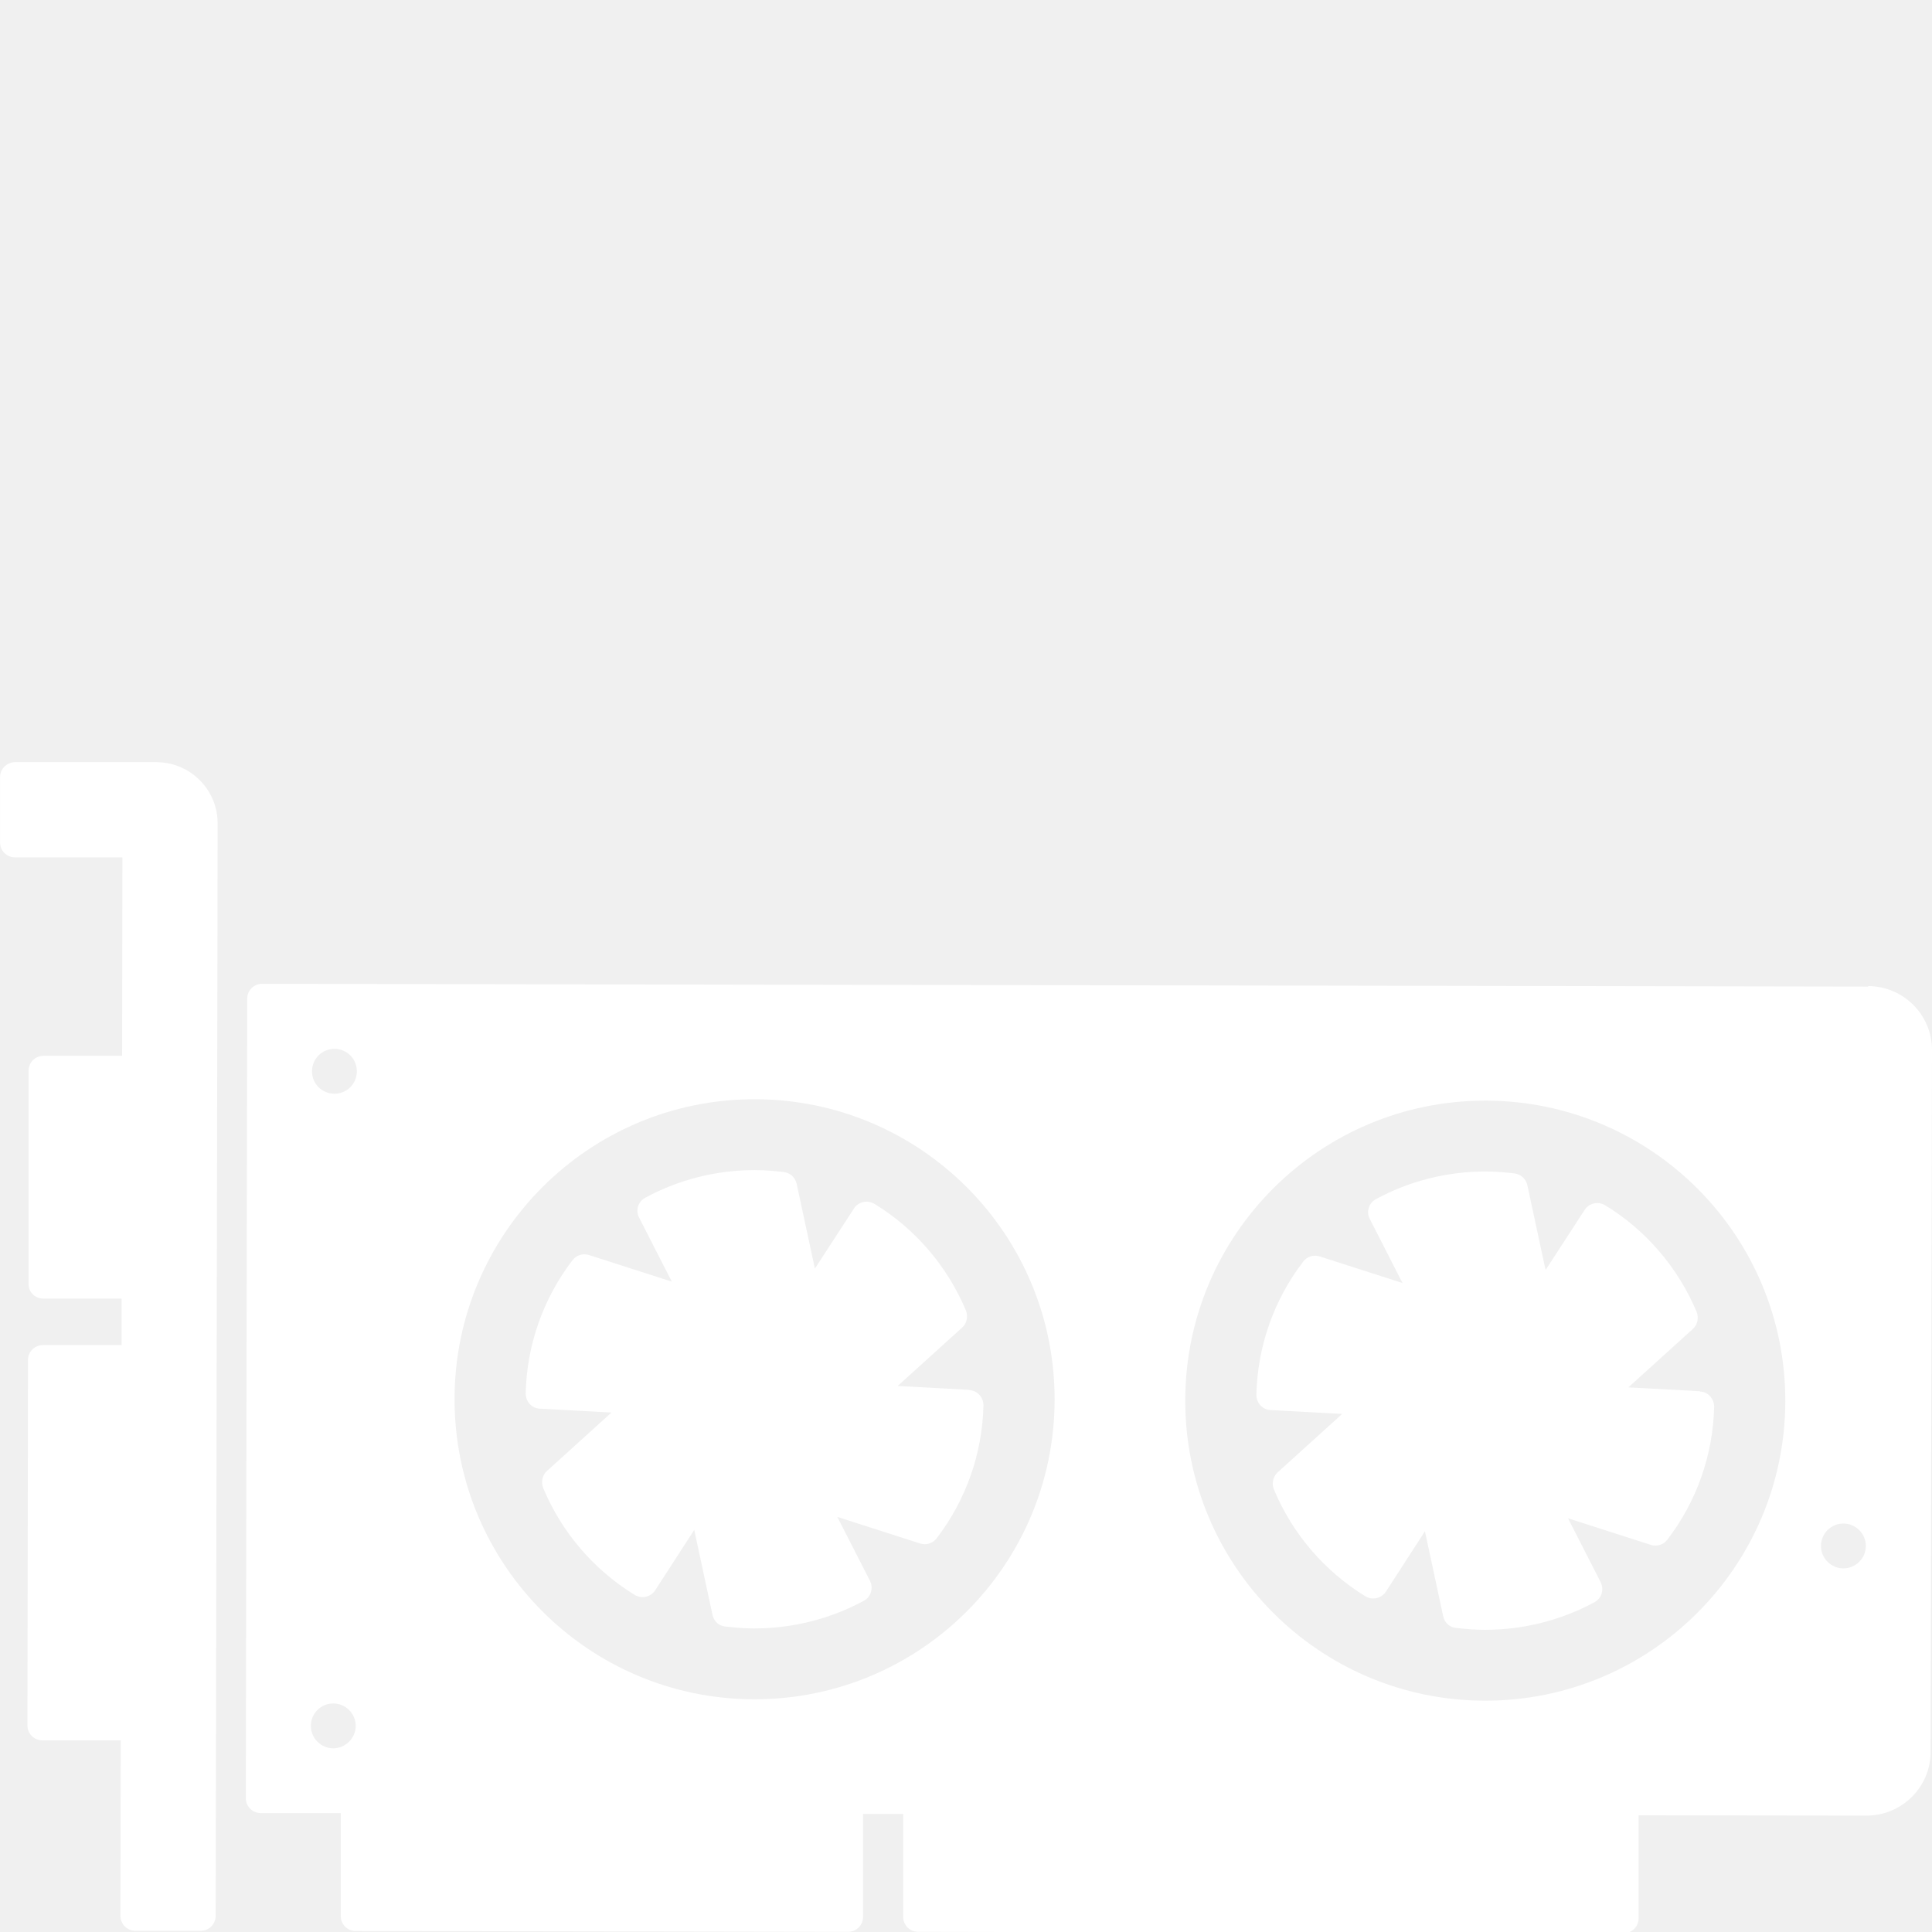
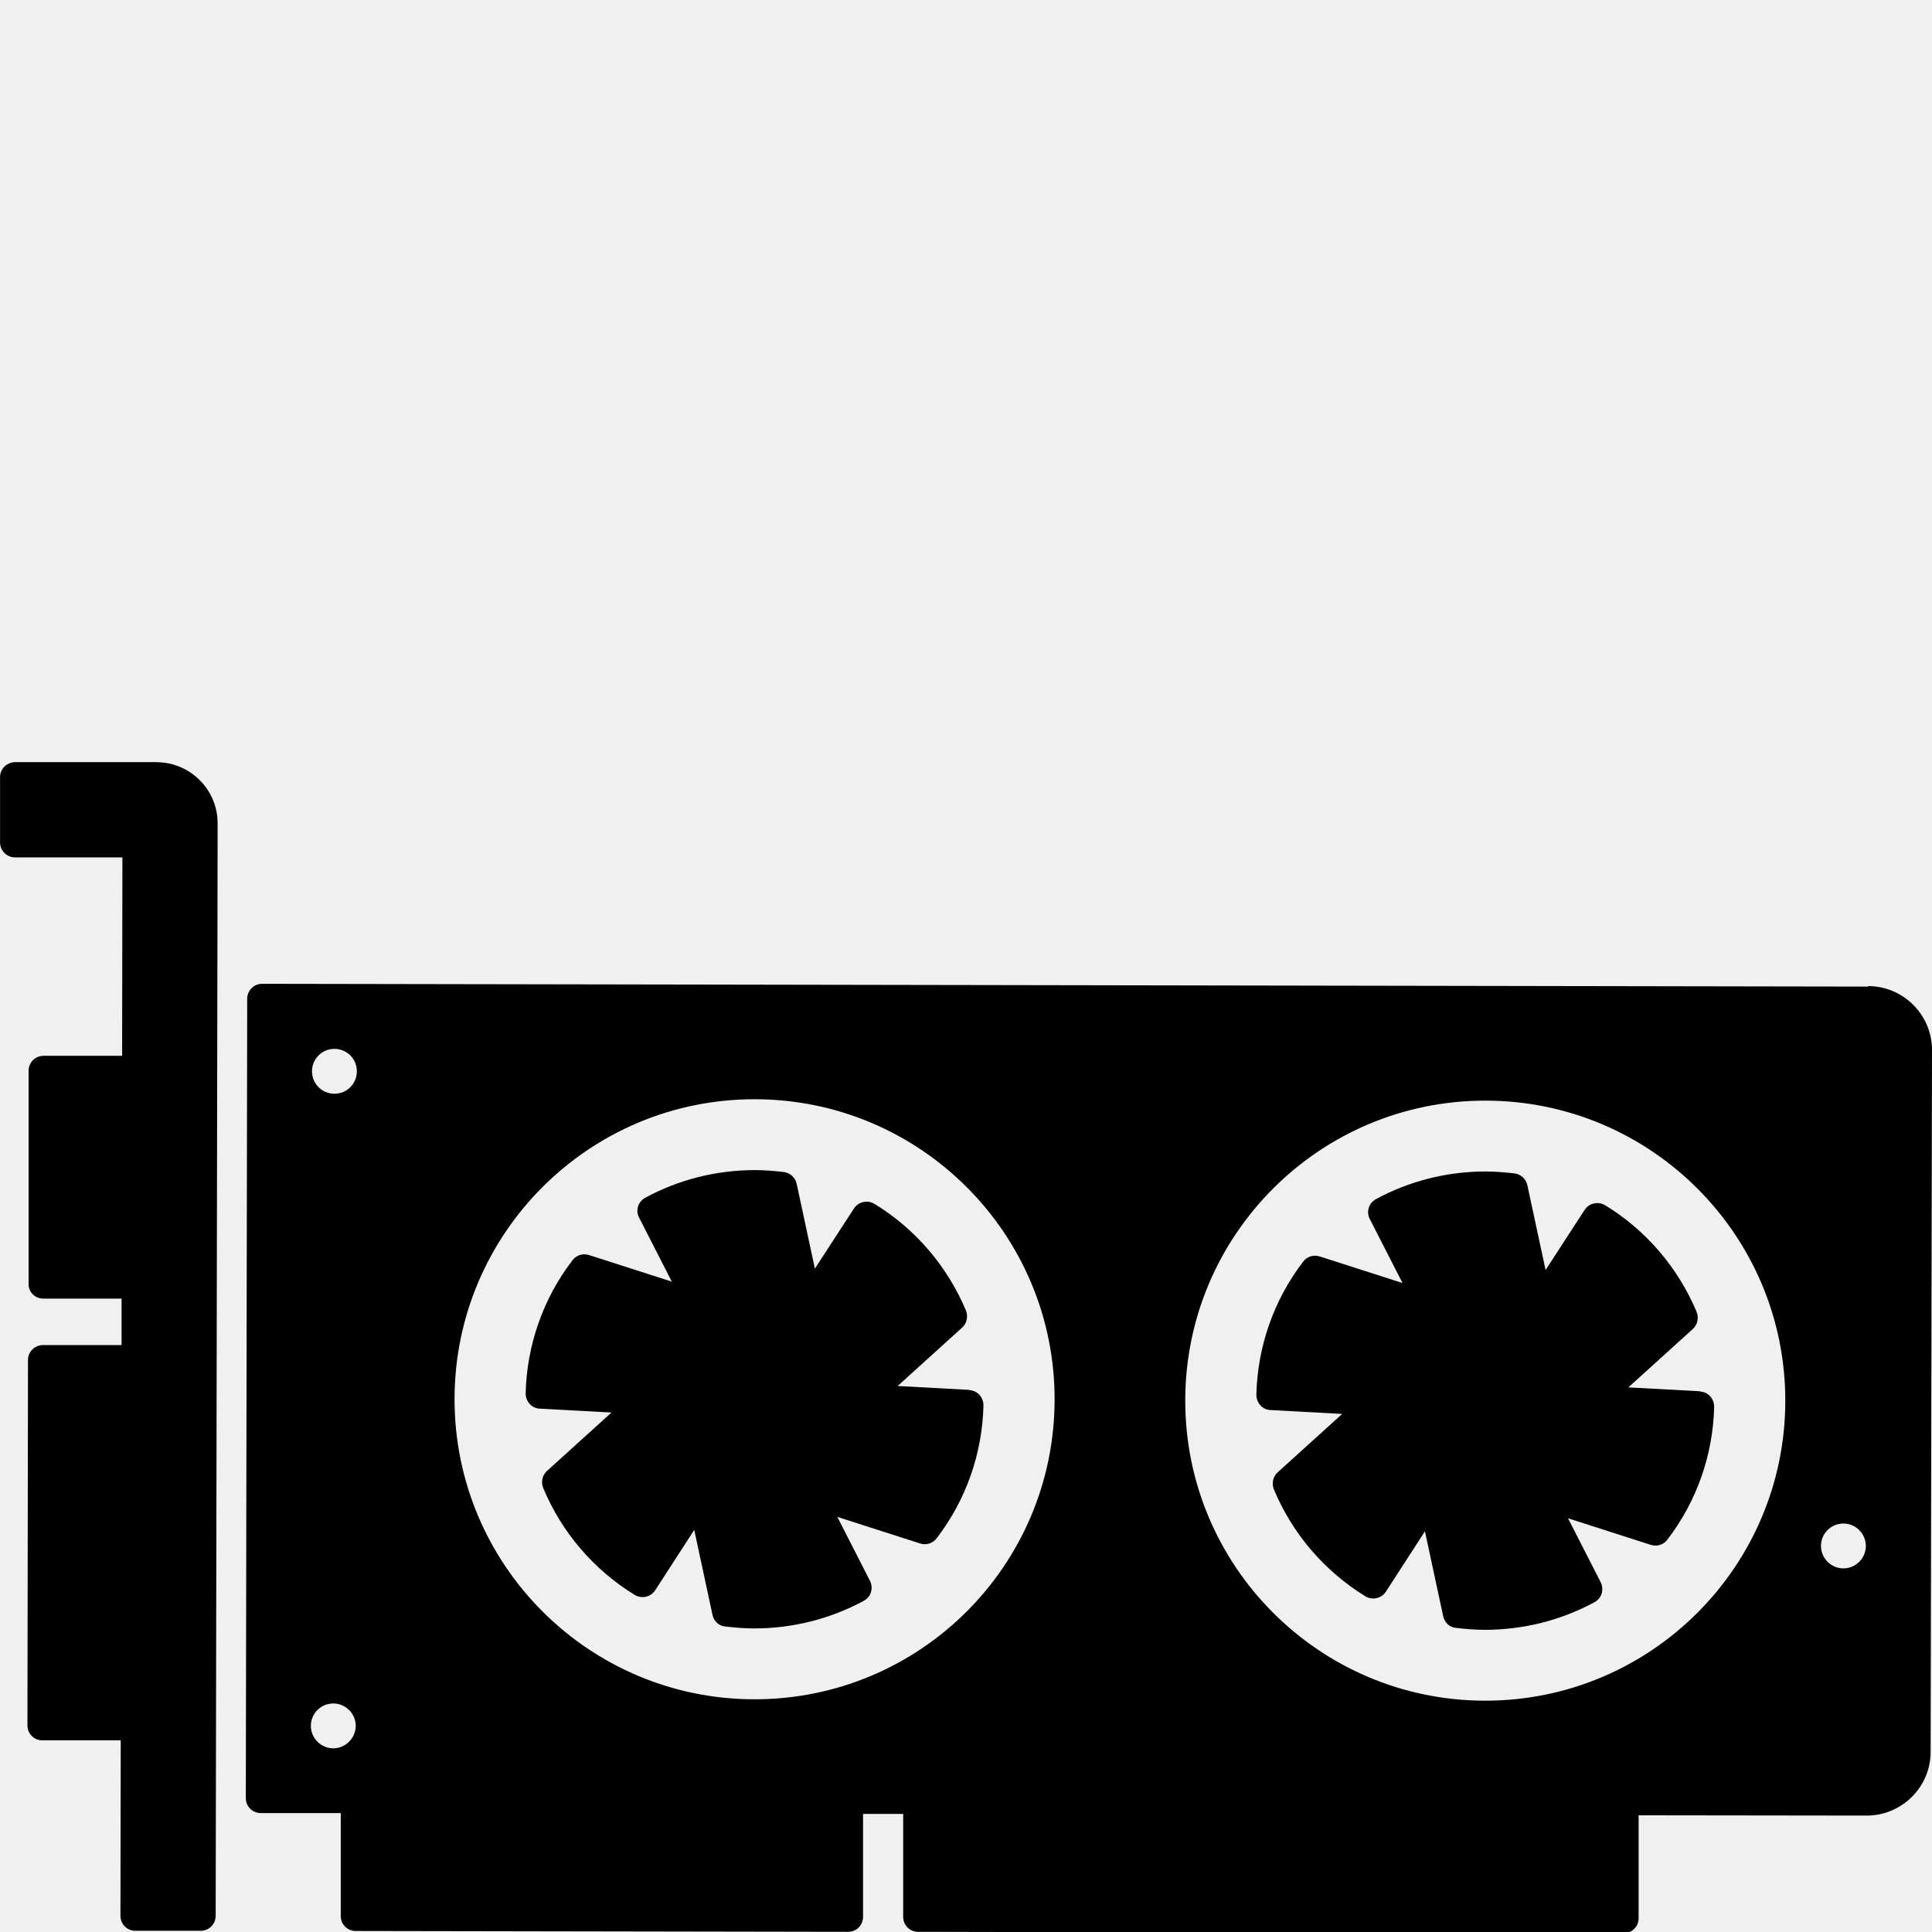
<svg xmlns="http://www.w3.org/2000/svg" id="Layer_1" data-name="Layer 1" viewBox="0 0 666.67 666.67">
  <defs>
    <style>
      .cls-1 {
-         fill: #ffffff;
+         fill: currentColor;
        stroke-width: 0px;
      }
    </style>
  </defs>
  <path class="cls-1" d="M644.6,340.44l-554.14-.96c-2.87,0-5.16,2.29-5.16,5.16l-.48,275.83c0,2.87,2.29,5.16,5.16,5.16h27.6v35.53c0,2.87,2.29,5.16,5.16,5.16h0l169.91.29c2.87,0,5.16-2.29,5.16-5.16h0v-35.53h13.85v35.53c0,2.87,2.29,5.16,5.16,5.16h0l243.45.48c2.87,0,5.16-2.29,5.16-5.16v-35.53l78.7.1c12.13,0,22.06-9.84,22.06-21.97l.48-242.21c0-12.13-9.84-21.97-21.97-22.06l-.1.19ZM643.84,533.46c0,4.3-3.53,7.74-7.74,7.74s-7.74-3.44-7.74-7.74,3.44-7.74,7.74-7.74,7.74,3.53,7.74,7.74ZM115.01,587.81c4.3,0,7.74,3.53,7.74,7.74s-3.53,7.74-7.74,7.74-7.74-3.44-7.74-7.74,3.44-7.74,7.74-7.74h0ZM107.66,369.67c0-4.3,3.44-7.74,7.74-7.74s7.74,3.44,7.74,7.74-3.44,7.74-7.74,7.74h0c-4.3,0-7.74-3.44-7.74-7.74h0ZM156.85,482.65c.1-57.11,46.51-103.44,103.72-103.34,57.11.1,103.44,46.51,103.34,103.72-.1,57.21-46.51,103.44-103.72,103.34h0c-57.11-.1-103.44-46.51-103.34-103.72h0ZM408.99,483.13c.1-57.11,46.51-103.44,103.72-103.34,57.11.1,103.44,46.51,103.34,103.72-.1,57.11-46.51,103.44-103.72,103.34h0c-57.11-.1-103.44-46.51-103.34-103.72Z" />
  <path class="cls-1" d="M334.49,479.6l-24.74-1.34,22.25-20.15c1.62-1.43,2.1-3.82,1.34-5.83-6.4-15.28-17.48-28.27-31.61-36.87-2.39-1.43-5.54-.76-7.07,1.62l-13.47,20.73-6.3-29.32c-.48-2.1-2.2-3.72-4.39-4.01-3.34-.38-6.69-.67-10.03-.67-13.18,0-26.26,3.25-37.82,9.55-2.48,1.34-3.44,4.39-2.1,6.88l11.27,22.06-28.56-9.17c-2.1-.67-4.39,0-5.73,1.81-10.12,13.18-15.76,29.32-16.14,45.94,0,2.77,2.1,5.16,4.87,5.25l24.74,1.34-22.25,20.15c-1.62,1.43-2.1,3.82-1.34,5.83,6.4,15.38,17.48,28.27,31.61,36.96,2.39,1.43,5.54.76,7.07-1.62l13.47-20.82,6.3,29.32c.48,2.2,2.2,3.82,4.39,4.01,3.34.38,6.59.67,9.93.67,13.28,0,26.26-3.25,37.92-9.55,2.48-1.34,3.34-4.39,2.1-6.88l-11.27-22.06,28.56,9.17c2.1.67,4.39,0,5.73-1.81,10.12-13.18,15.76-29.23,16.14-45.84,0-2.77-2.1-5.16-4.87-5.25v-.1Z" />
  <path class="cls-1" d="M586.63,480.08l-24.74-1.34,22.25-20.15c1.62-1.43,2.1-3.82,1.34-5.83-6.4-15.28-17.48-28.27-31.61-36.87-2.39-1.43-5.54-.76-7.07,1.62l-13.47,20.73-6.3-29.32c-.48-2.1-2.2-3.72-4.39-4.01-3.34-.38-6.69-.67-10.03-.67-13.18,0-26.26,3.25-37.82,9.55-2.48,1.34-3.44,4.39-2.1,6.88l11.27,22.06-28.56-9.17c-2.1-.67-4.39,0-5.73,1.81-10.12,13.18-15.76,29.32-16.14,45.94,0,2.77,2.1,5.16,4.87,5.25l24.74,1.34-22.25,20.15c-1.62,1.43-2.1,3.82-1.34,5.83,6.4,15.38,17.48,28.27,31.61,36.96,2.39,1.43,5.54.76,7.07-1.62l13.47-20.82,6.3,29.32c.48,2.2,2.2,3.82,4.39,4.01,3.25.38,6.59.67,9.93.67,13.28,0,26.26-3.25,37.92-9.55,2.48-1.34,3.34-4.39,2.1-6.88l-11.27-22.06,28.56,9.17c2.1.67,4.39,0,5.73-1.81,10.12-13.18,15.76-29.23,16.14-45.84,0-2.77-2.1-5.16-4.87-5.25v-.1Z" />
  <path class="cls-1" d="M54.17,262.99H5.27c-2.87,0-5.25,2.29-5.25,5.16v22.54c0,2.87,2.29,5.16,5.16,5.16h37.06l-.1,68.48H15.02c-2.87,0-5.16,2.29-5.16,5.16v73.45c-.1,2.87,2.2,5.16,5.06,5.16h27.03v16.05H14.82c-2.87,0-5.16,2.29-5.16,5.16l-.19,126.07c0,2.87,2.29,5.16,5.16,5.16h27.03l-.1,60.55c0,2.87,2.29,5.16,5.16,5.16h22.54c2.87,0,5.16-2.29,5.16-5.16h0l.67-370.38v-6.69c0-11.46-9.36-20.92-20.92-21.01h0Z" />
</svg>
